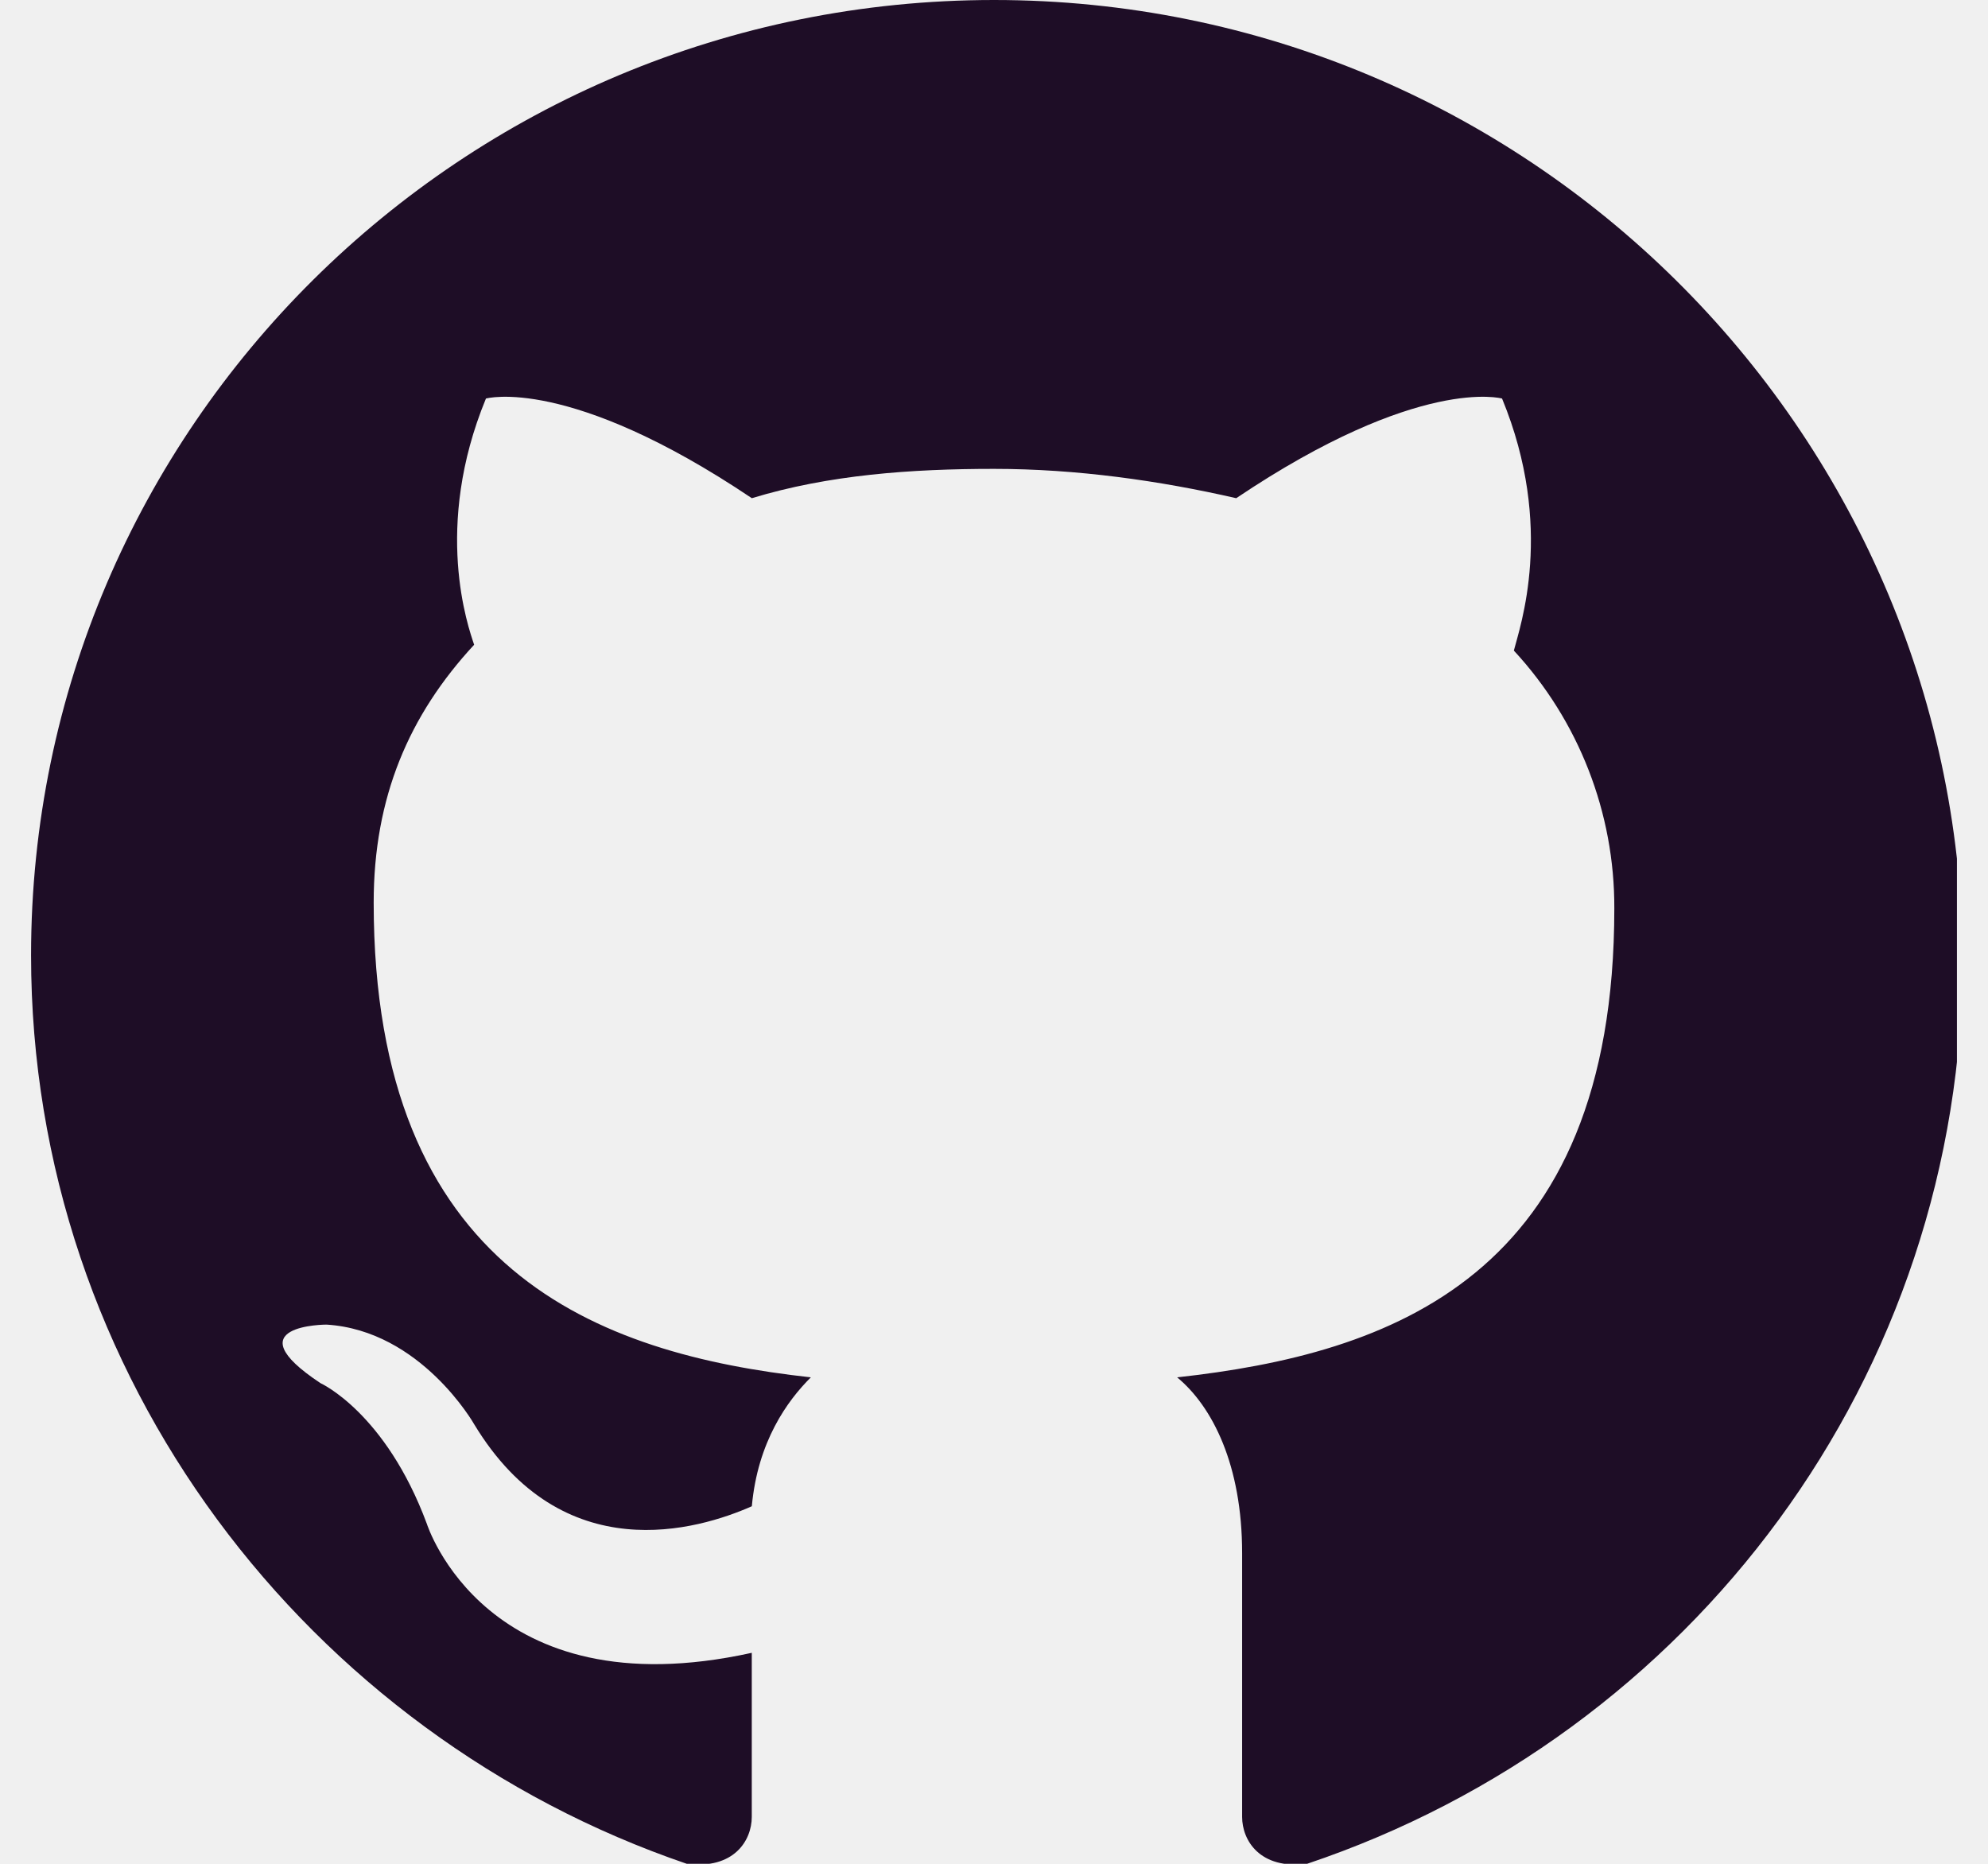
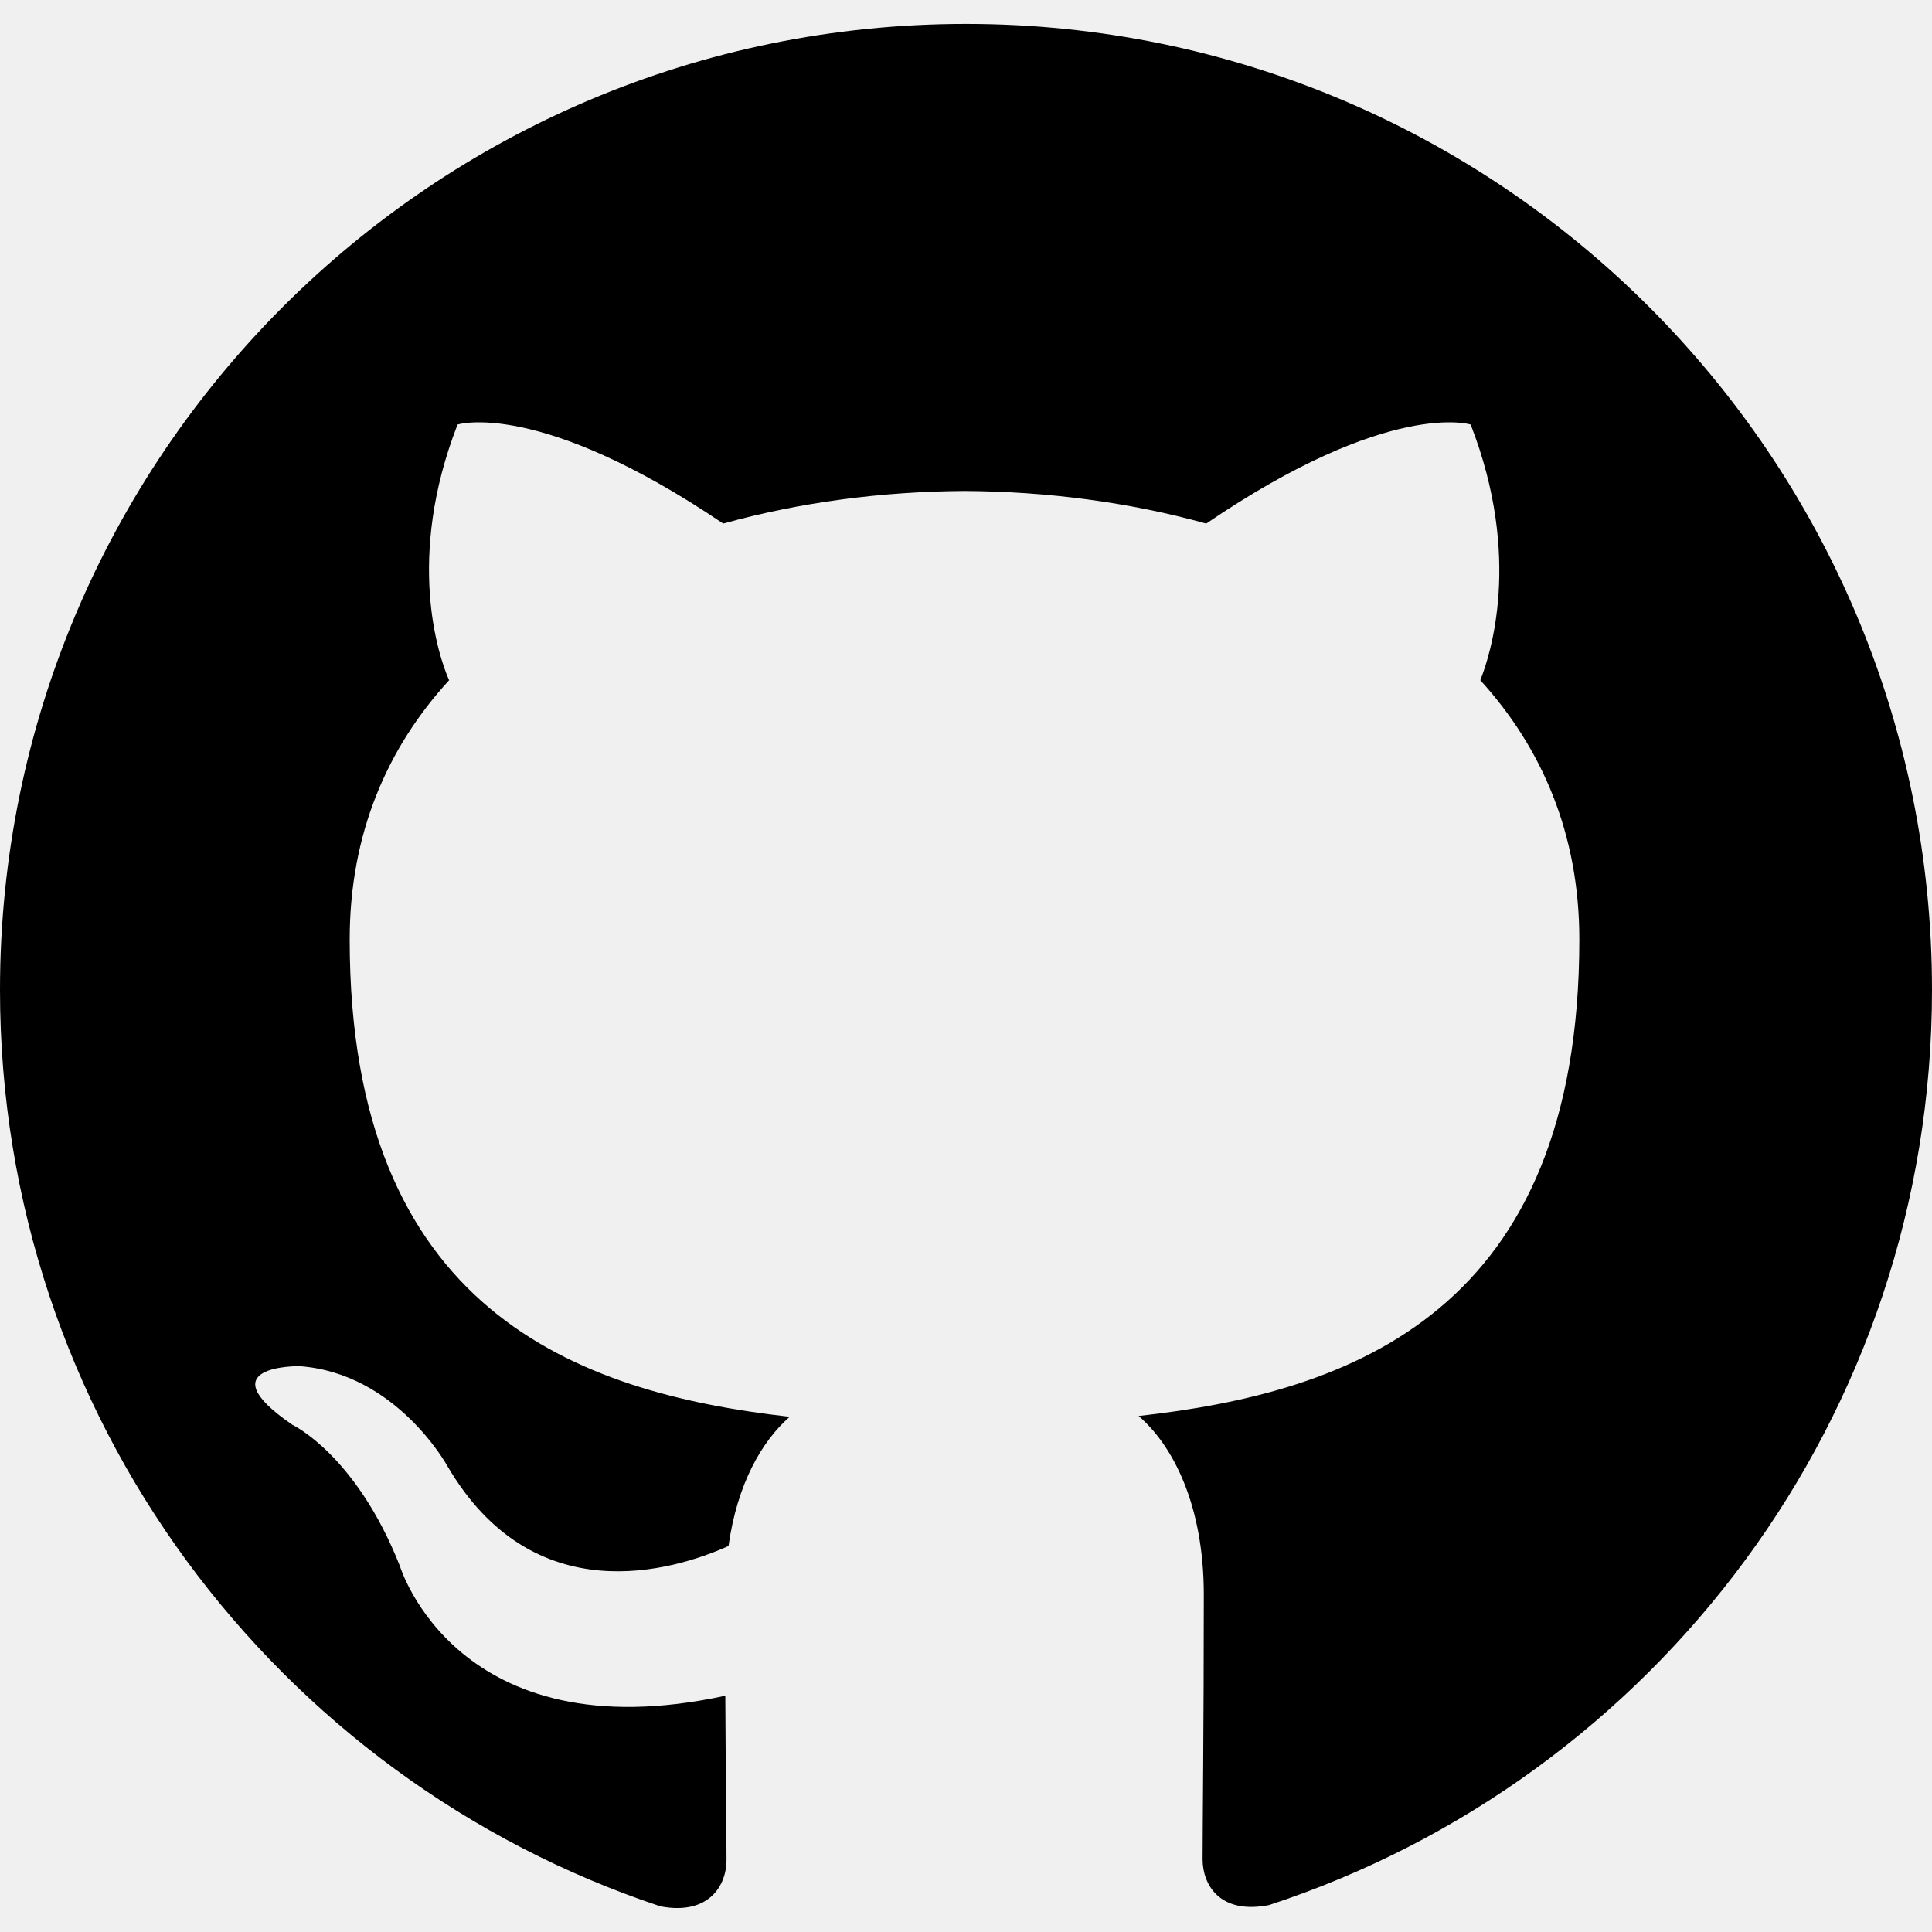
- <svg xmlns="http://www.w3.org/2000/svg" width="32" height="30" viewBox="0 0 32 30" fill="none">
-   <g clip-path="url(#github_inline_svg__clip0)">
-     <path fill-rule="evenodd" clip-rule="evenodd" d="M16 0C7.442 0 .5 6.887.5 15.377.5 22.17 4.97 27.924 11.055 30c.761.094 1.046-.377 1.046-.755v-2.641c-4.279.943-5.23-2.076-5.23-2.076-.665-1.792-1.711-2.264-1.711-2.264-1.427-.943.095-.943.095-.943 1.521.094 2.377 1.603 2.377 1.603 1.426 2.359 3.613 1.699 4.47 1.321.094-1.038.57-1.698.95-2.075-3.423-.378-7.037-1.698-7.037-7.642 0-1.698.57-3.019 1.617-4.15-.095-.284-.666-1.887.19-3.963 0 0 1.331-.377 4.28 1.604 1.235-.377 2.567-.472 3.898-.472s2.663.189 3.899.472c2.948-1.981 4.279-1.604 4.279-1.604.856 2.076.285 3.68.19 4.057a6.075 6.075 0 011.617 4.15c0 5.944-3.614 7.17-7.037 7.548.57.471 1.046 1.415 1.046 2.83v4.245c0 .378.285.85 1.046.755 6.18-2.076 10.555-7.83 10.555-14.623C31.5 6.887 24.558 0 16 0z" fill="#1E0D26" />
-   </g>
-   <defs>
-     <clipPath id="github_inline_svg__clip0">
-       <path fill="#fff" transform="translate(.5)" d="M0 0h31v30H0z" />
-     </clipPath>
-   </defs>
+ <svg xmlns="http://www.w3.org/2000/svg" role="img" height="30" viewBox="0 0 24 24">
+   <path d="M12 .297c-6.63 0-12 5.373-12 12 0 5.303 3.438 9.8 8.205 11.385.6.113.82-.258.82-.577 0-.285-.01-1.04-.015-2.04-3.338.724-4.042-1.61-4.042-1.61C4.422 18.07 3.633 17.7 3.633 17.7c-1.087-.744.084-.729.084-.729 1.205.084 1.838 1.236 1.838 1.236 1.07 1.835 2.809 1.305 3.495.998.108-.776.417-1.305.76-1.605-2.665-.3-5.466-1.332-5.466-5.93 0-1.31.465-2.38 1.235-3.22-.135-.303-.54-1.523.105-3.176 0 0 1.005-.322 3.3 1.23.96-.267 1.98-.399 3-.405 1.02.006 2.04.138 3 .405 2.28-1.552 3.285-1.23 3.285-1.23.645 1.653.24 2.873.12 3.176.765.84 1.23 1.91 1.23 3.22 0 4.61-2.805 5.625-5.475 5.92.42.36.81 1.096.81 2.22 0 1.606-.015 2.896-.015 3.286 0 .315.21.69.825.57C20.565 22.092 24 17.592 24 12.297c0-6.627-5.373-12-12-12" />
</svg>
